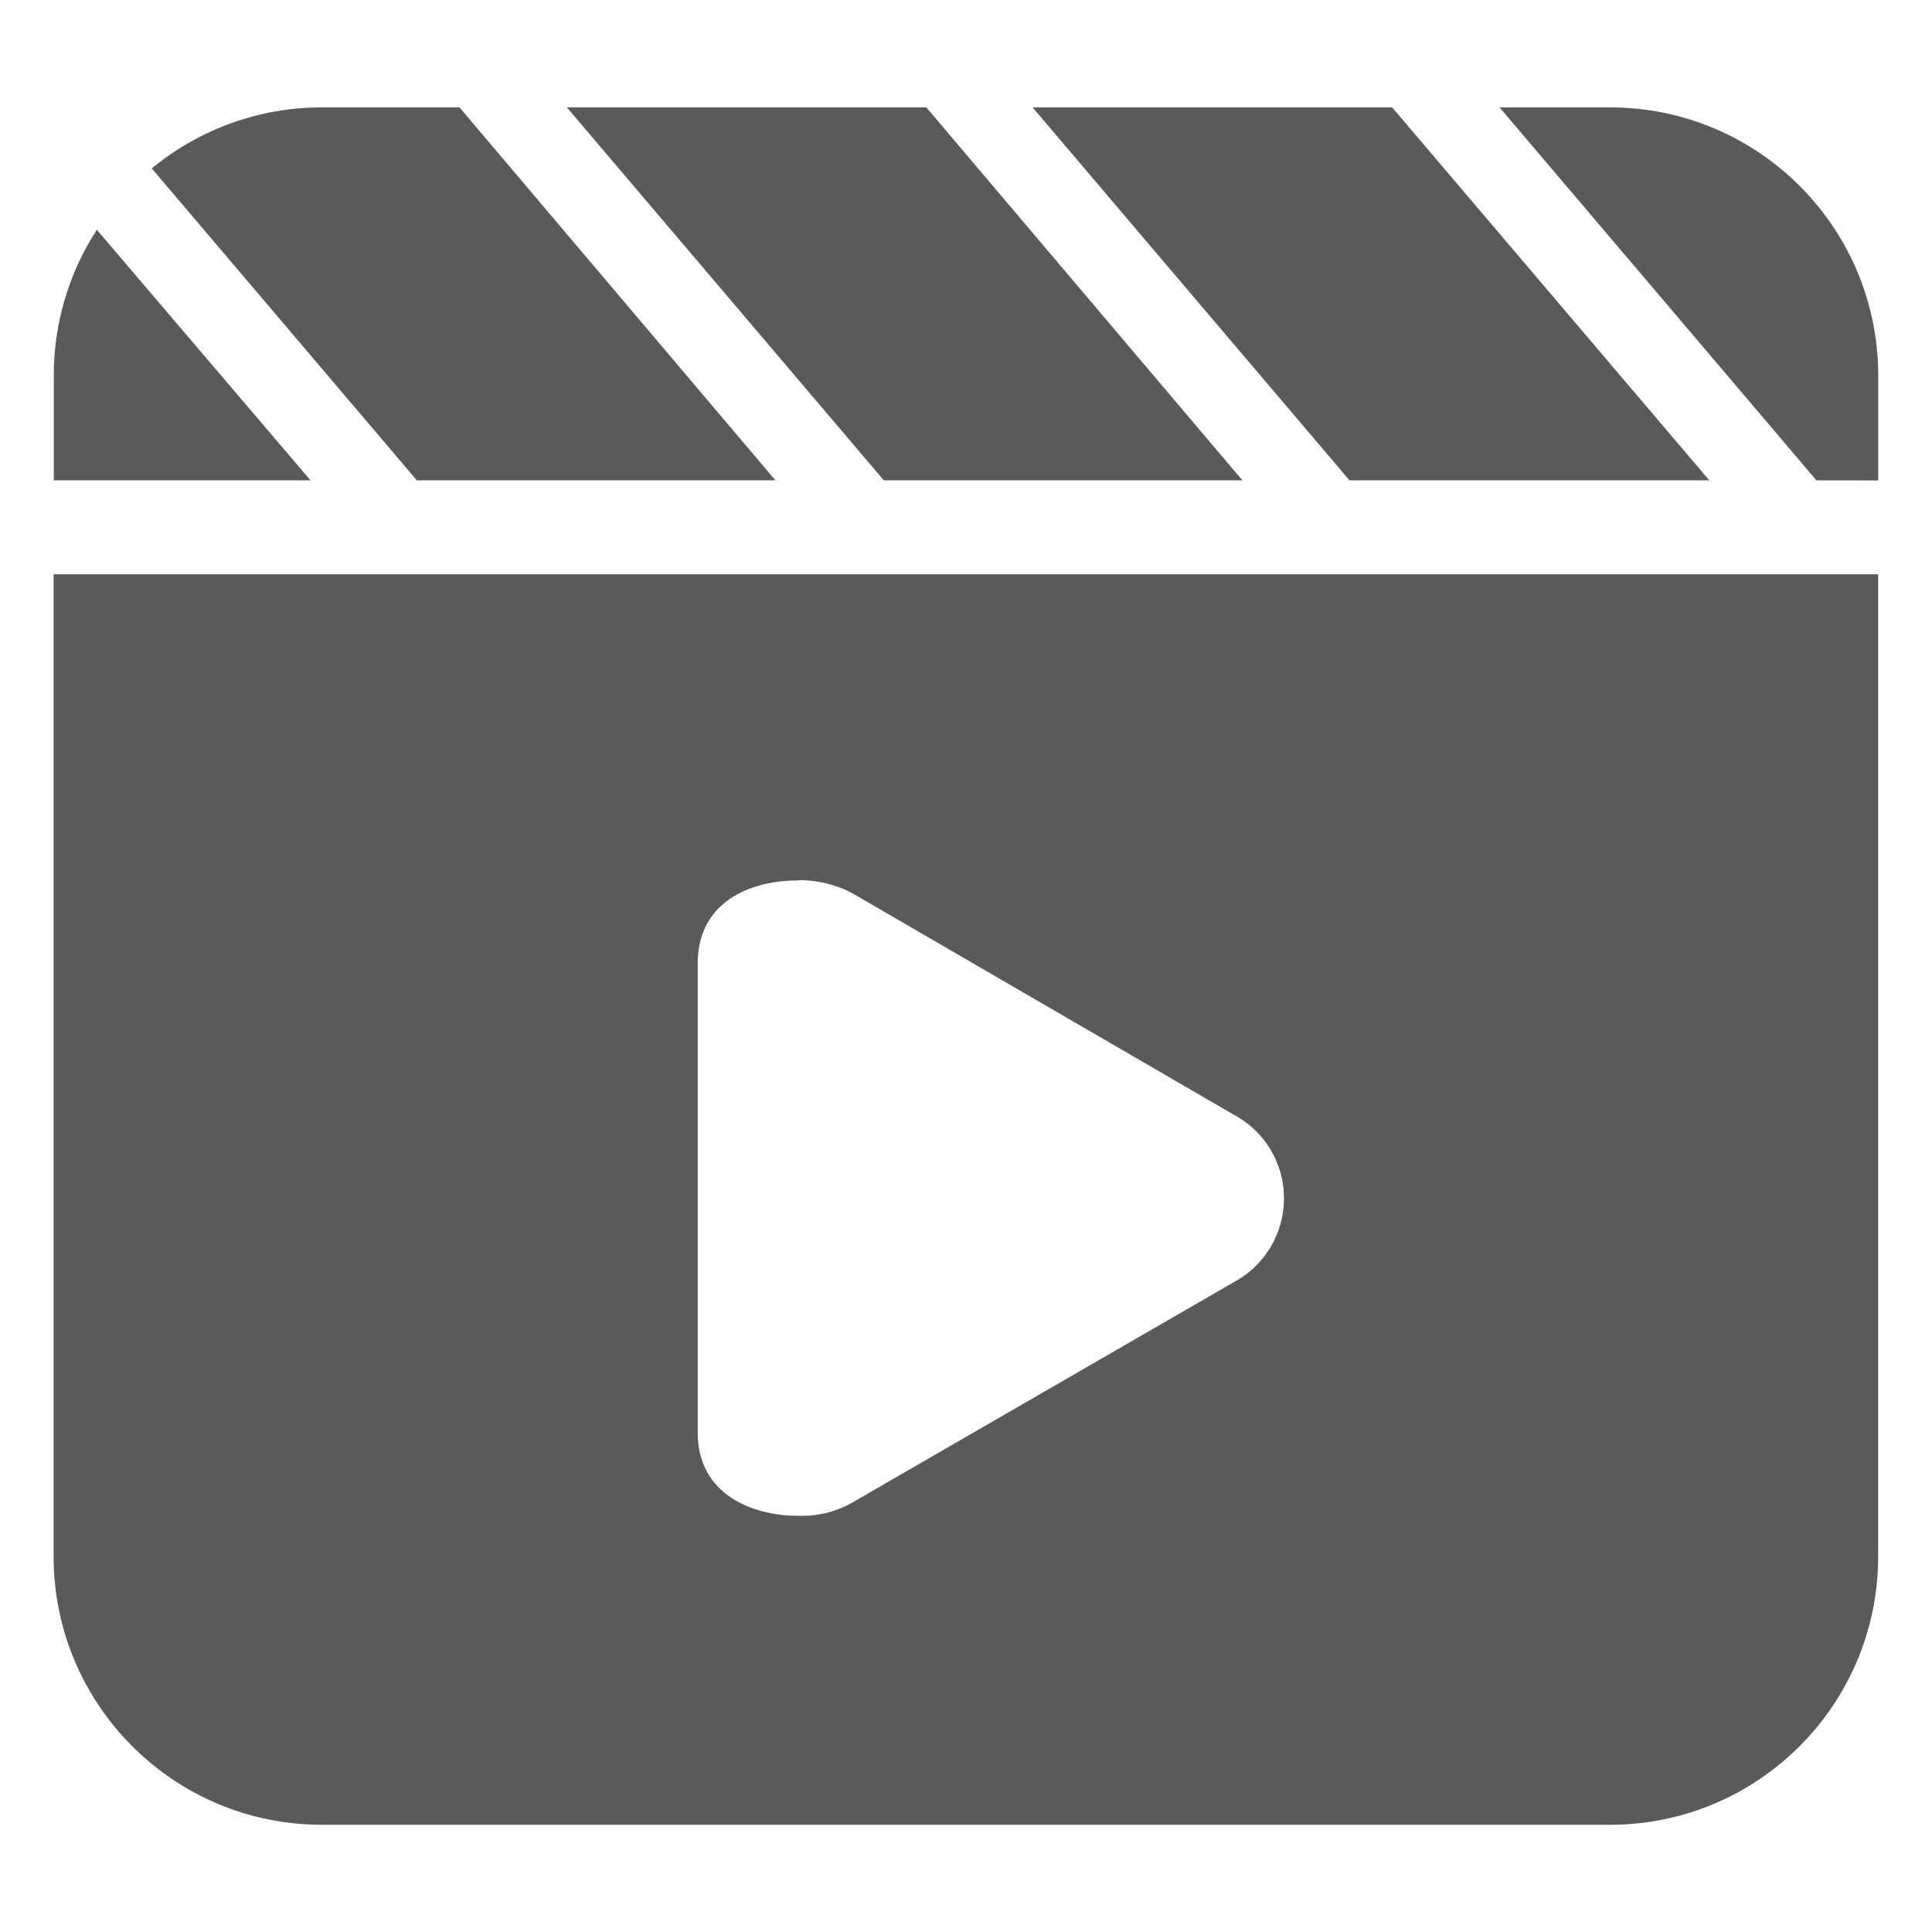
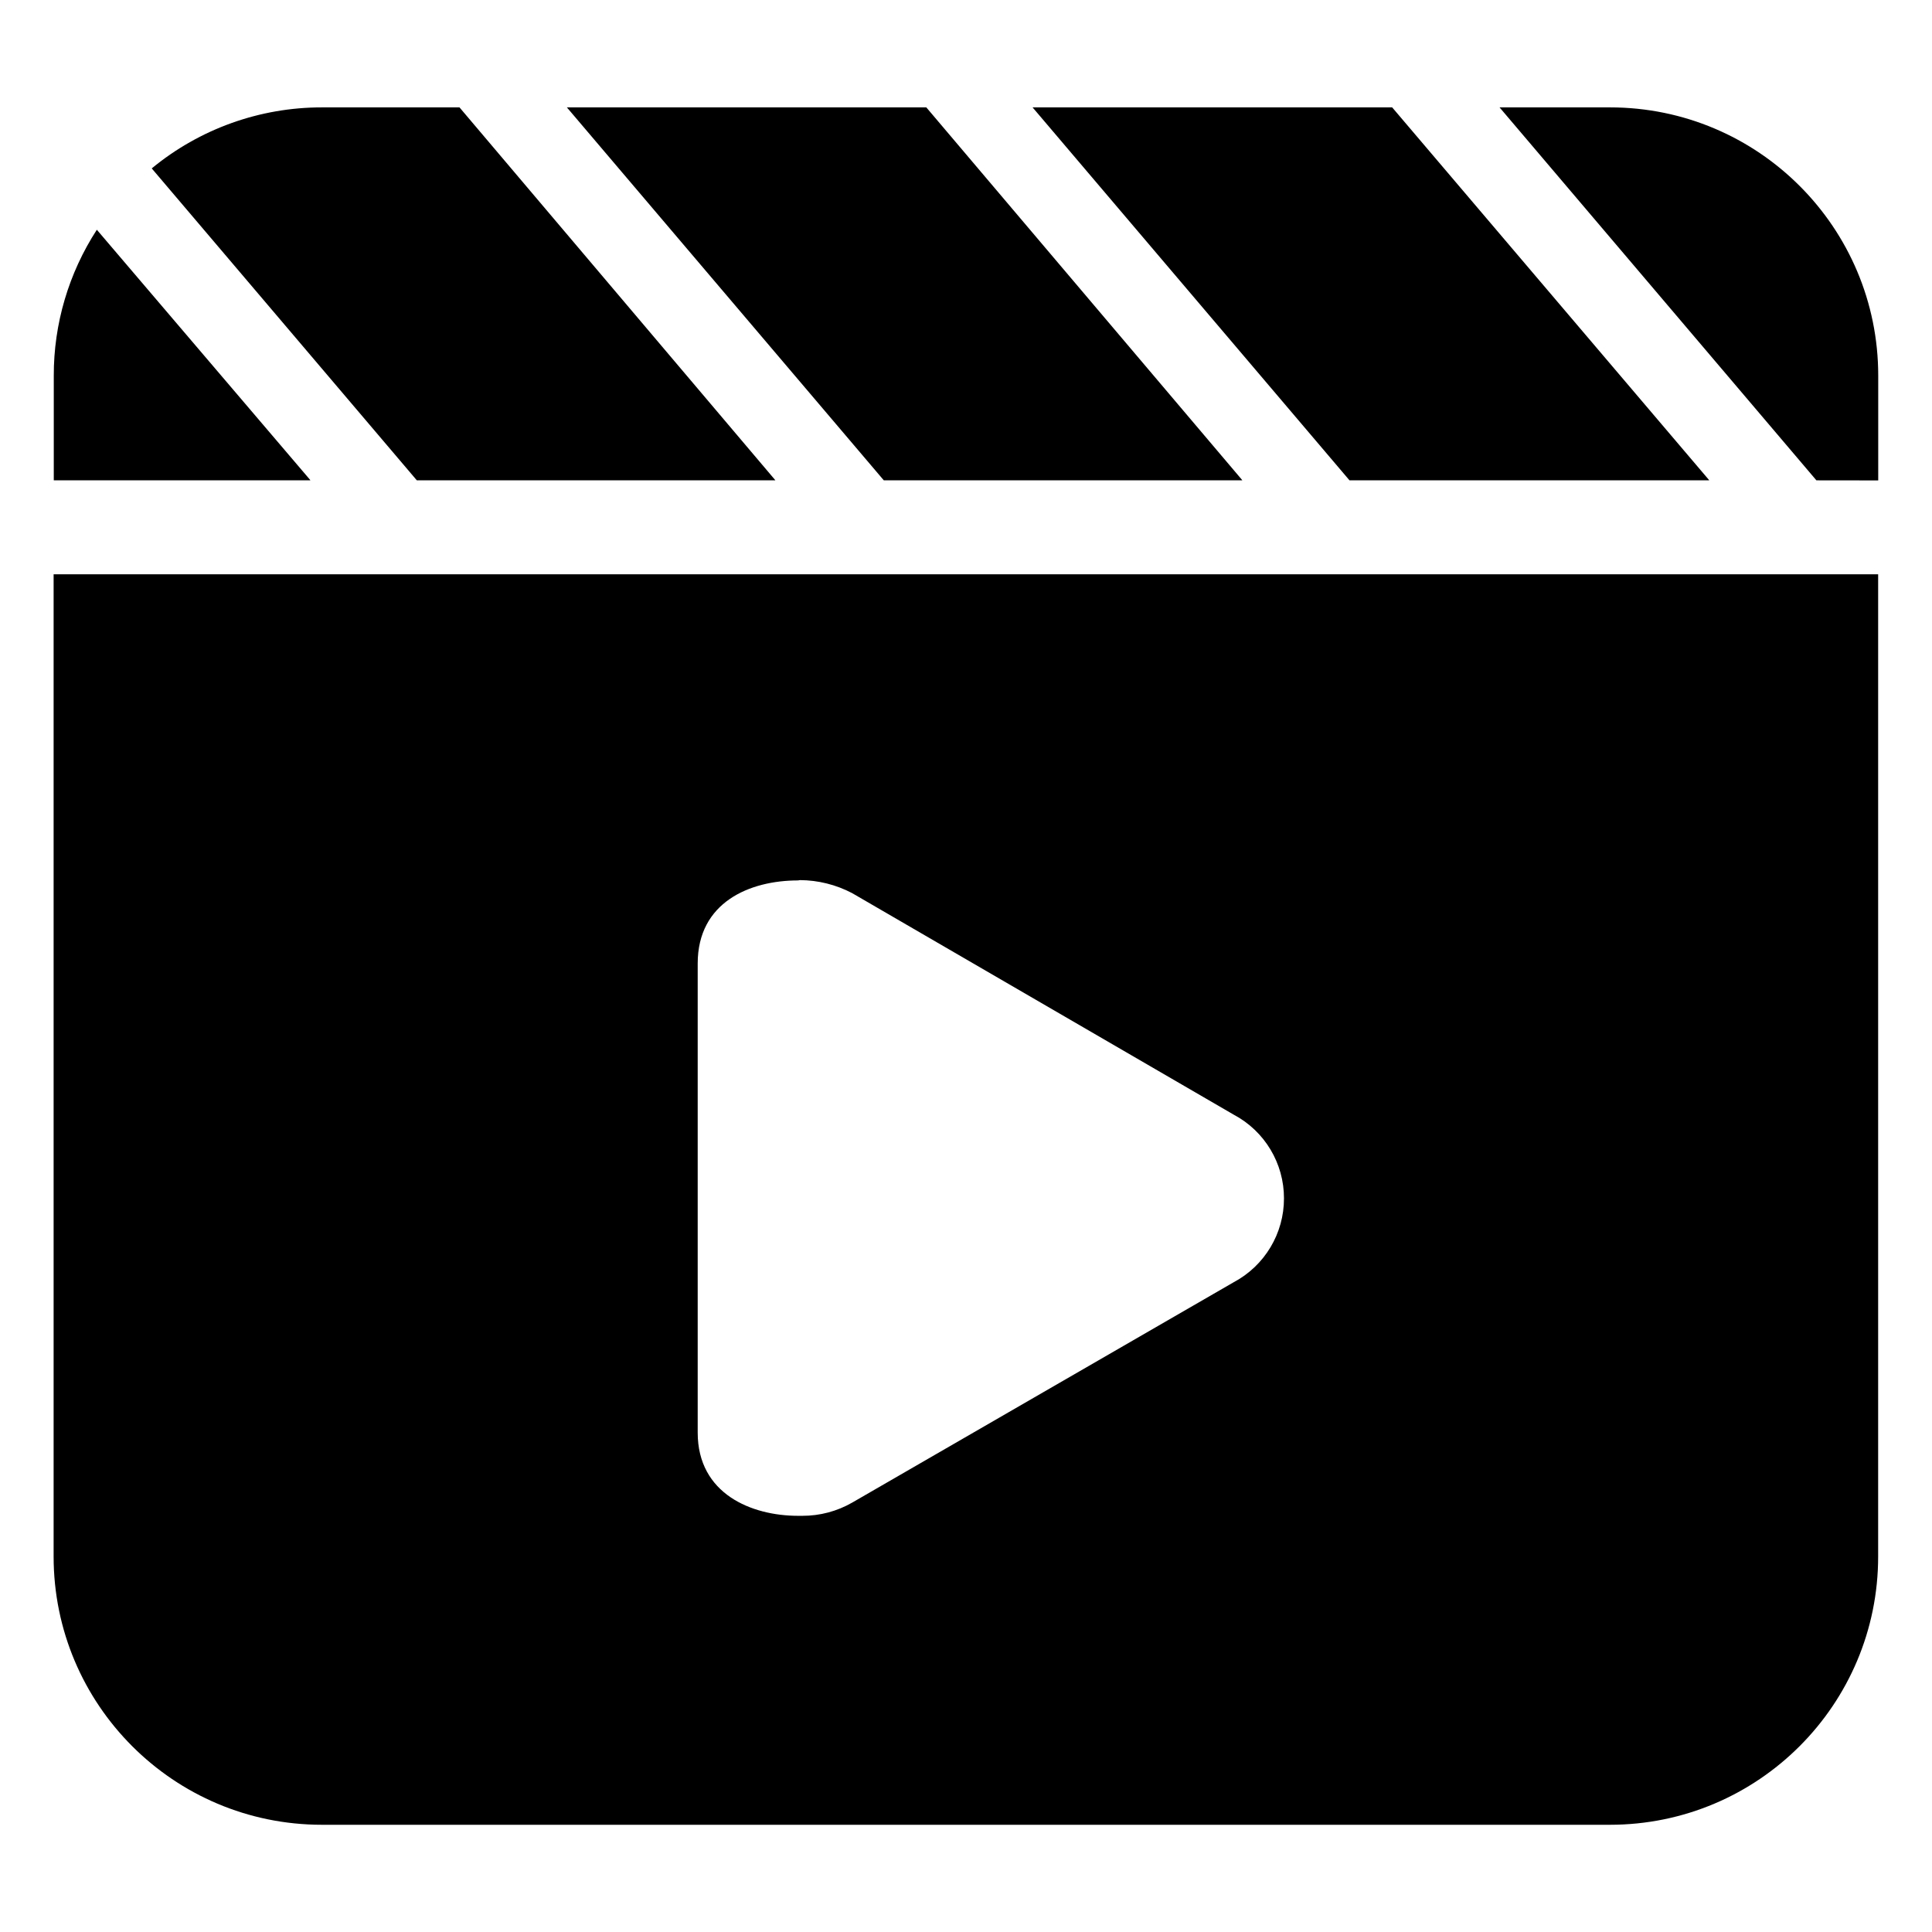
<svg xmlns="http://www.w3.org/2000/svg" id="视频-不亮" width="24" height="24" viewBox="0 0 24 24">
  <g id="组_3607" data-name="组 3607">
    <rect id="矩形_8306" data-name="矩形 8306" width="24" height="24" fill="none" />
-     <path id="视频" d="M-5445.271-299.783a3.333,3.333,0,0,1-3.333-3.334v-12.2h22.665v12.2a3.332,3.332,0,0,1-3.332,3.334Zm5.915-11.731c-.6,0-1.247.27-1.247,1.032v5.827c0,.764.672,1.034,1.247,1.034a.512.512,0,0,0,.053,0,1.236,1.236,0,0,0,.619-.164l4.74-2.738a1.178,1.178,0,0,0,.624-1.041,1.175,1.175,0,0,0-.624-1.04l-4.74-2.752a1.412,1.412,0,0,0-.65-.162Zm12.65-4.97-3.936-4.633h1.372a3.332,3.332,0,0,1,3.332,3.334v1.3Zm-1.335,0h-4.465l-3.937-4.633h4.467l3.938,4.631,0,0Zm-5.8,0h-4.45l-3.937-4.633h4.465l3.925,4.631v0Zm-5.8,0h-4.451l-3.293-3.875a3.318,3.318,0,0,1,2.116-.758h1.707l3.923,4.631,0,0Zm-5.775,0h-3.186v-1.3a3.316,3.316,0,0,1,.535-1.813l2.651,3.109,0,0Z" transform="translate(5449.27 322.451)" fill="#5a5a5a" />
+     <path id="视频" d="M-5445.271-299.783a3.333,3.333,0,0,1-3.333-3.334v-12.2h22.665v12.2a3.332,3.332,0,0,1-3.332,3.334Zm5.915-11.731c-.6,0-1.247.27-1.247,1.032v5.827c0,.764.672,1.034,1.247,1.034a.512.512,0,0,0,.053,0,1.236,1.236,0,0,0,.619-.164l4.74-2.738a1.178,1.178,0,0,0,.624-1.041,1.175,1.175,0,0,0-.624-1.04l-4.74-2.752a1.412,1.412,0,0,0-.65-.162Zm12.65-4.97-3.936-4.633h1.372a3.332,3.332,0,0,1,3.332,3.334v1.3Zm-1.335,0h-4.465l-3.937-4.633h4.467l3.938,4.631,0,0Zm-5.8,0h-4.45l-3.937-4.633h4.465l3.925,4.631v0Zm-5.8,0h-4.451l-3.293-3.875a3.318,3.318,0,0,1,2.116-.758h1.707l3.923,4.631,0,0Zm-5.775,0h-3.186v-1.3a3.316,3.316,0,0,1,.535-1.813l2.651,3.109,0,0Z" transform="translate(5449.27 322.451)" />
  </g>
</svg>
